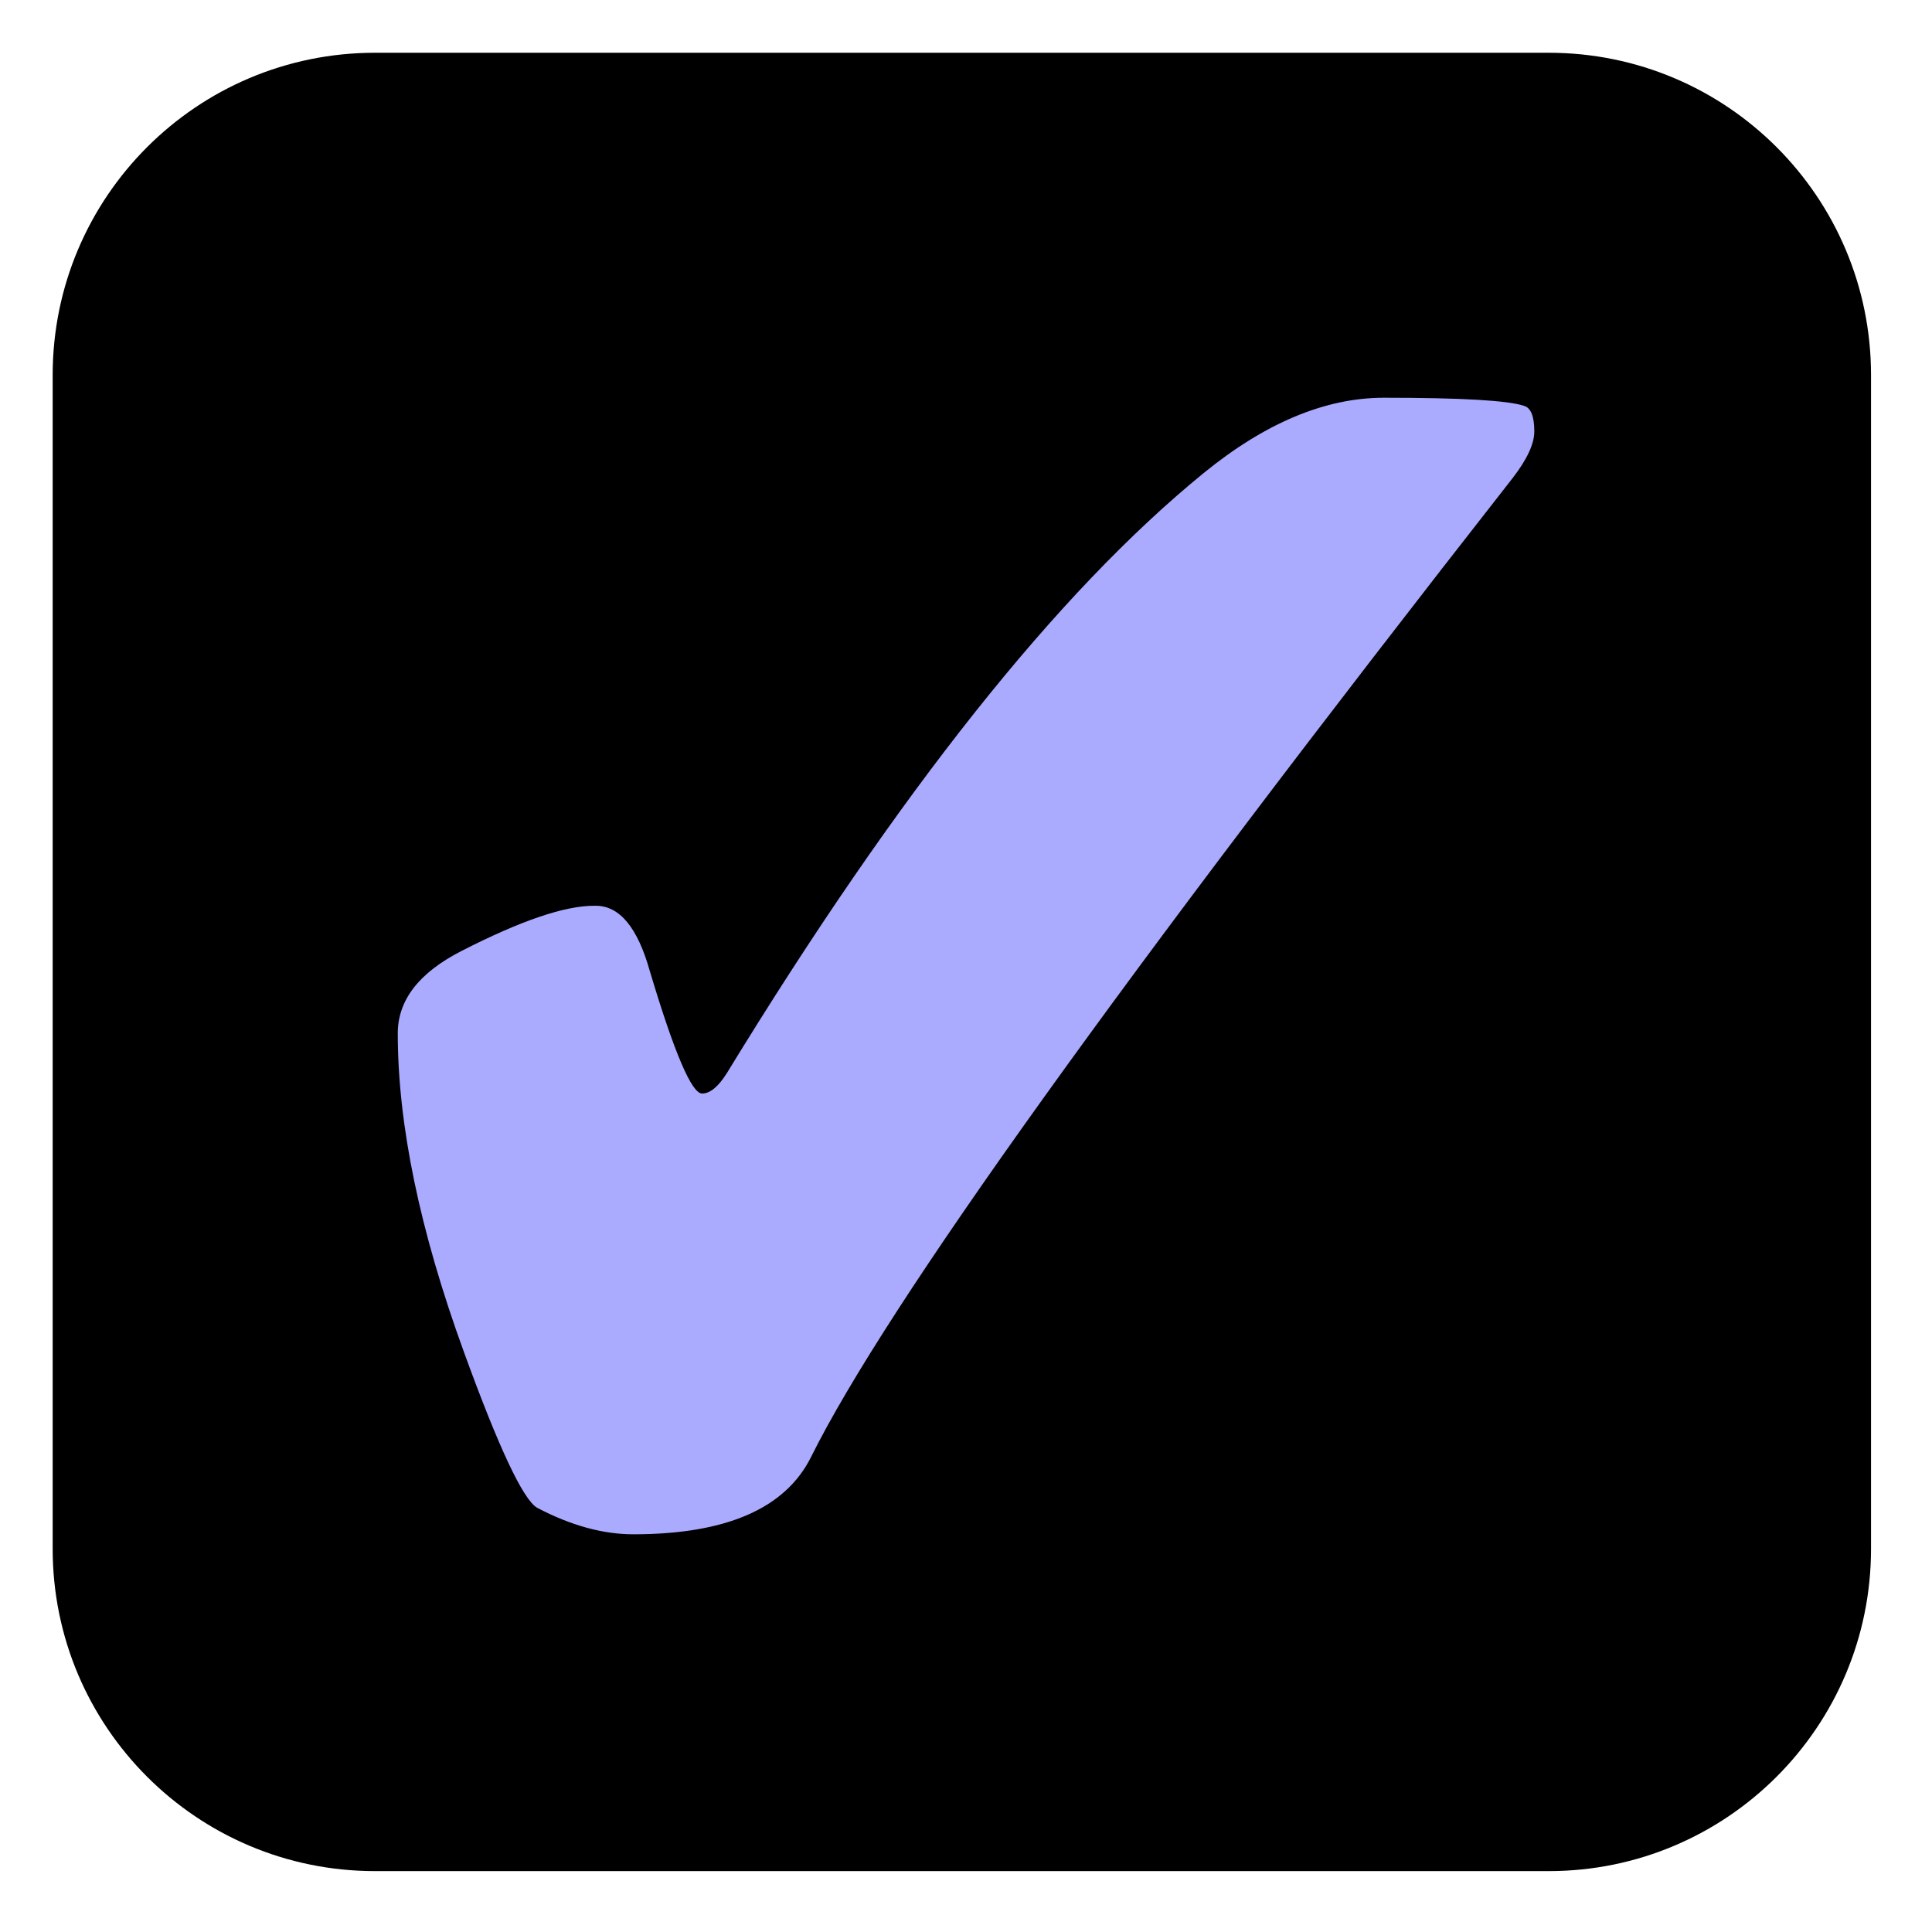
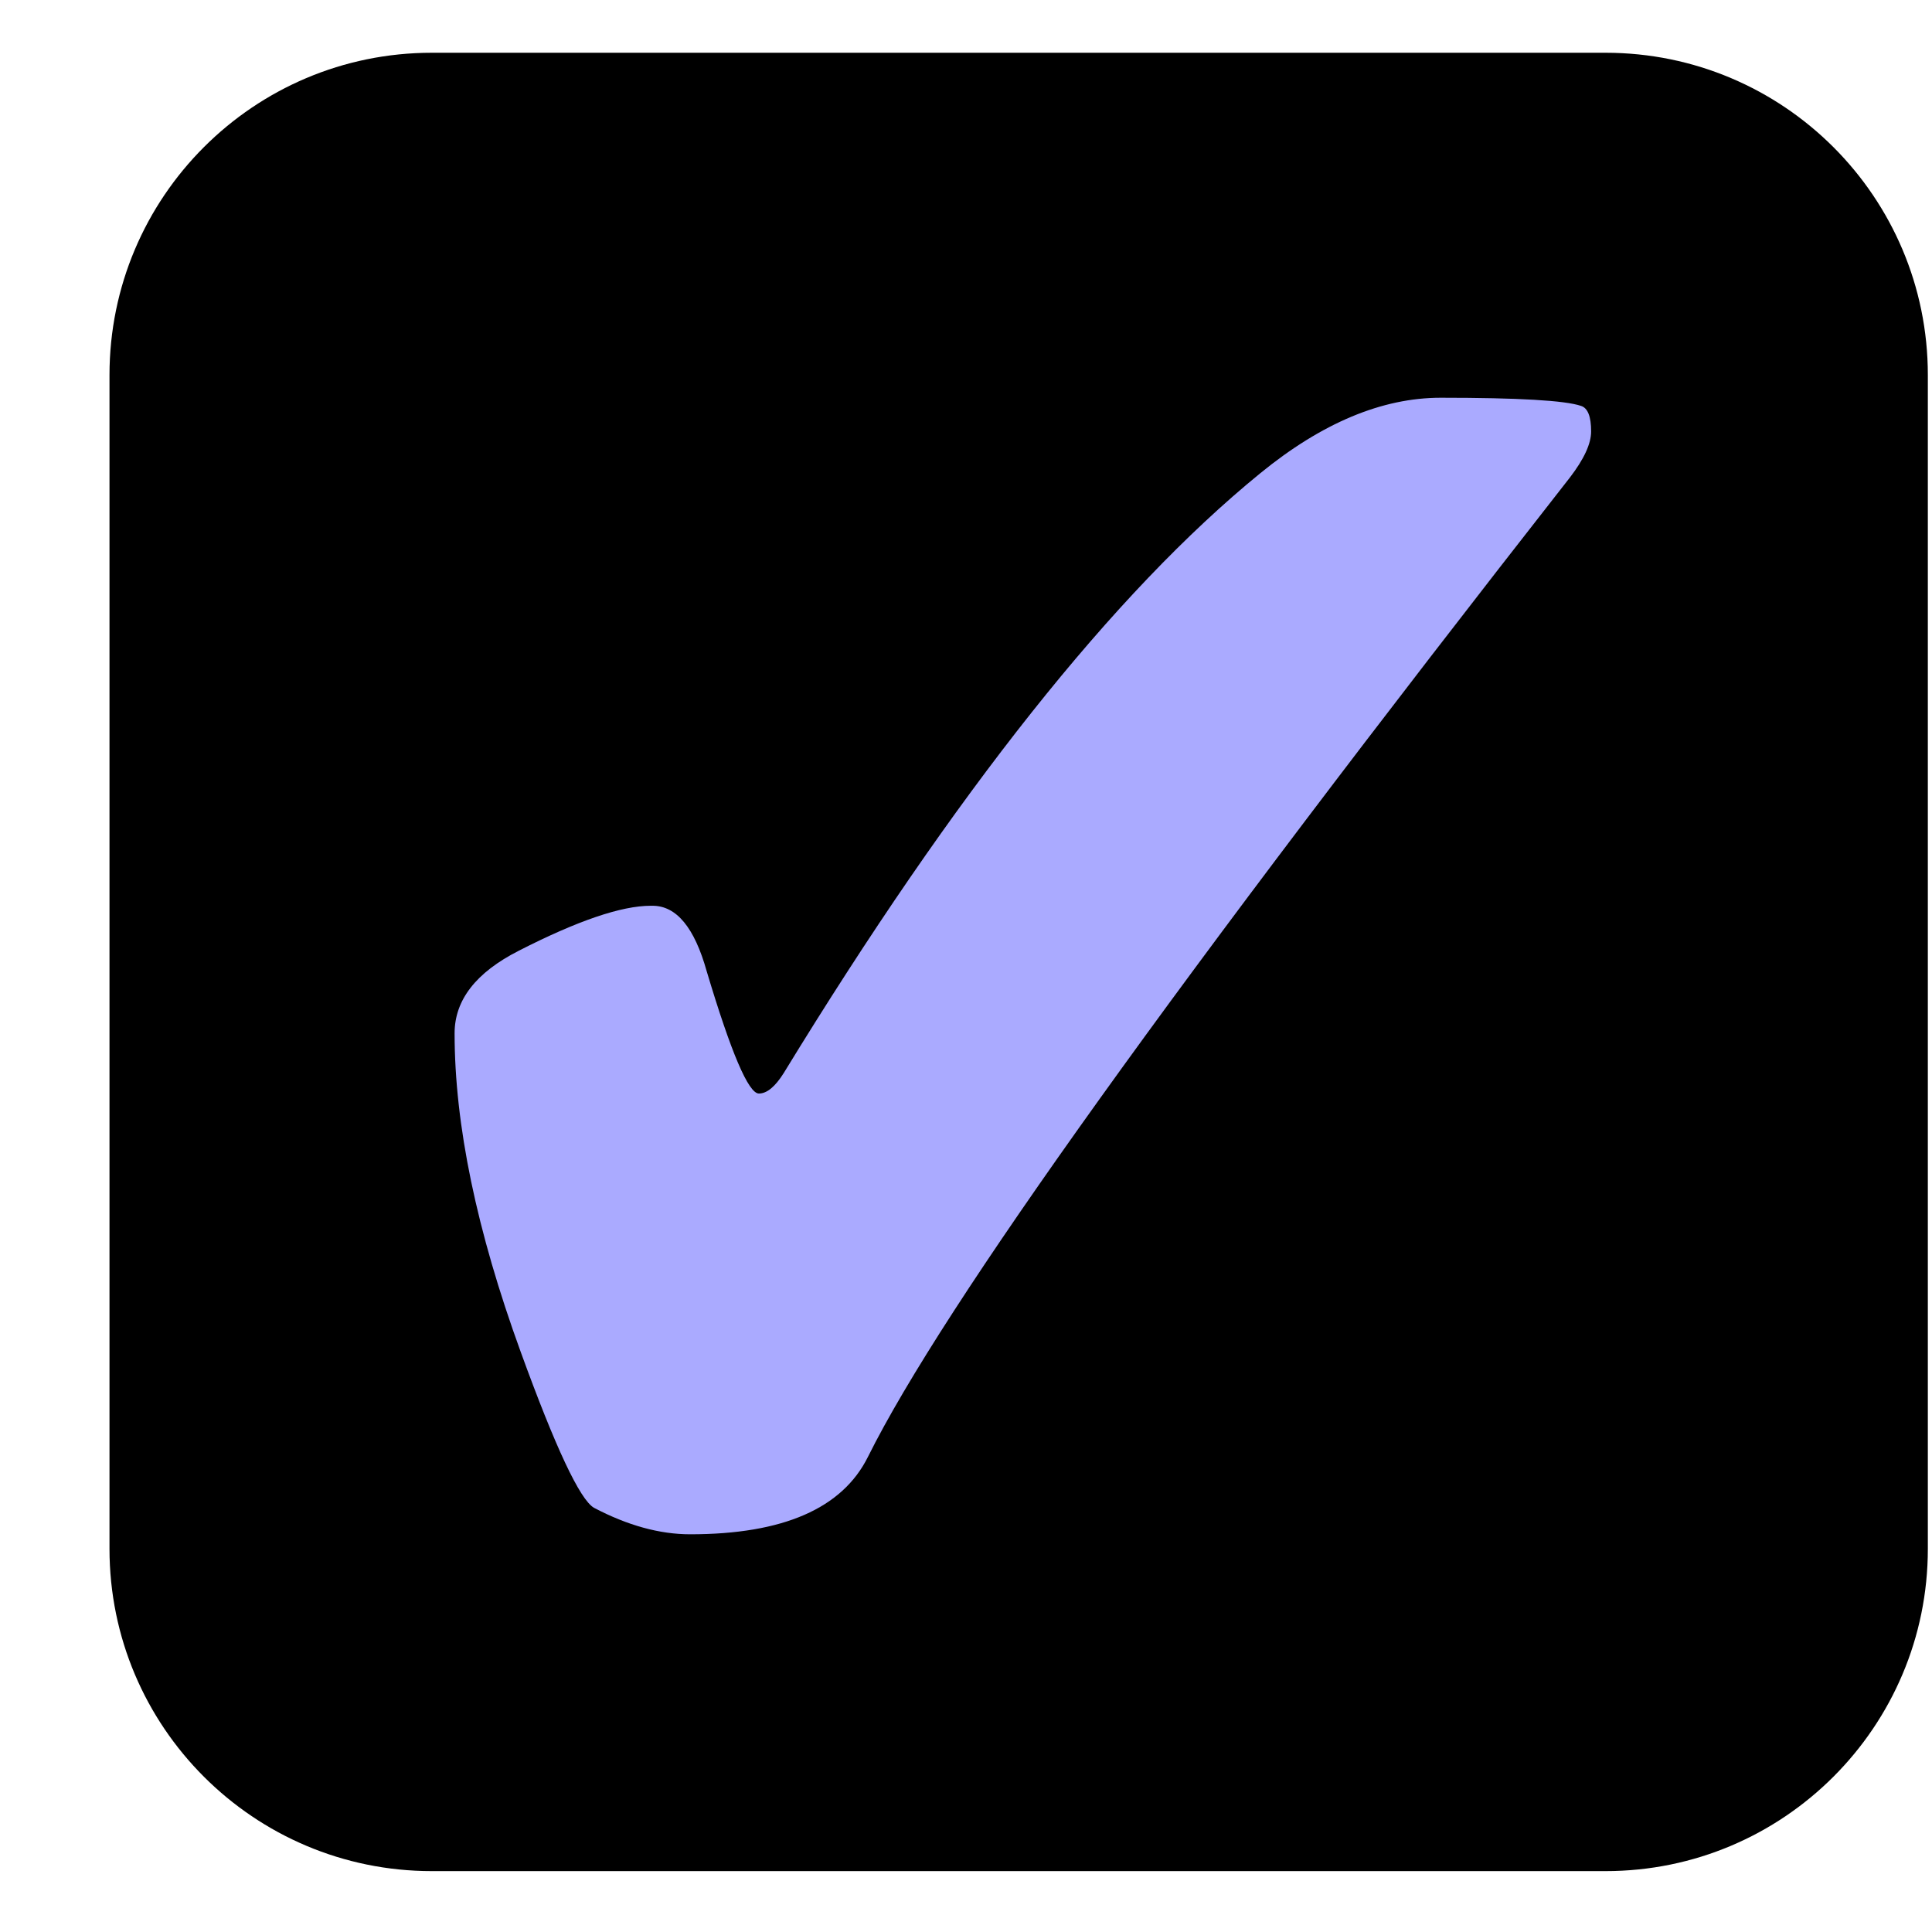
- <svg xmlns="http://www.w3.org/2000/svg" width="17" height="17" id="svg4152" version="1.1" viewBox="0 0 17 17">
+ <svg xmlns="http://www.w3.org/2000/svg" width="_MAINWIDTH_" height="17" id="svg4152" version="1.1" viewBox="0 0 _MAINWIDTH_ 17">
  <defs id="defs4154" />
  <g id="layer1" transform="translate(-0.122568,-47.1948)">
    <rect style="fill:_GC_;fill-opacity:1;stroke:_CBBORD_;stroke-width:1.0;stroke-miterlimit:4;stroke-dasharray:none;stroke-opacity:1" id="rect9014" width="16" height="16" x="0.586" y="47.659" ry="2.836" />
    <g aria-label="✔" transform="scale(0.9478329,1.055038)" style="font-style:normal;font-weight:normal;font-size:17.425px;line-height:1.25;font-family:sans-serif;letter-spacing:0px;word-spacing:0px;fill:#aaaaff;fill-opacity:1;stroke:none;stroke-width:0.436" id="text9056">
      <path d="m 5.66,52.287 q 0.332,0 0.502,0.545 0.34,1.021 0.485,1.021 0.111,0 0.23,-0.17 2.391,-3.514 4.424,-5.003 0.859,-0.63 1.676,-0.63 1.081,0 1.302,0.068 0.094,0.026 0.094,0.213 0,0.153 -0.196,0.383 -5.471,6.279 -6.517,8.168 -0.357,0.647 -1.651,0.647 -0.425,0 -0.893,-0.221 -0.196,-0.102 -0.681,-1.302 -0.613,-1.514 -0.613,-2.655 0,-0.417 0.596,-0.689 Q 5.234,52.287 5.643,52.287 Z" style="fill:_ACCENT_;fill-opacity:1;stroke-width:0" id="path10" />
    </g>
  </g>
</svg>
